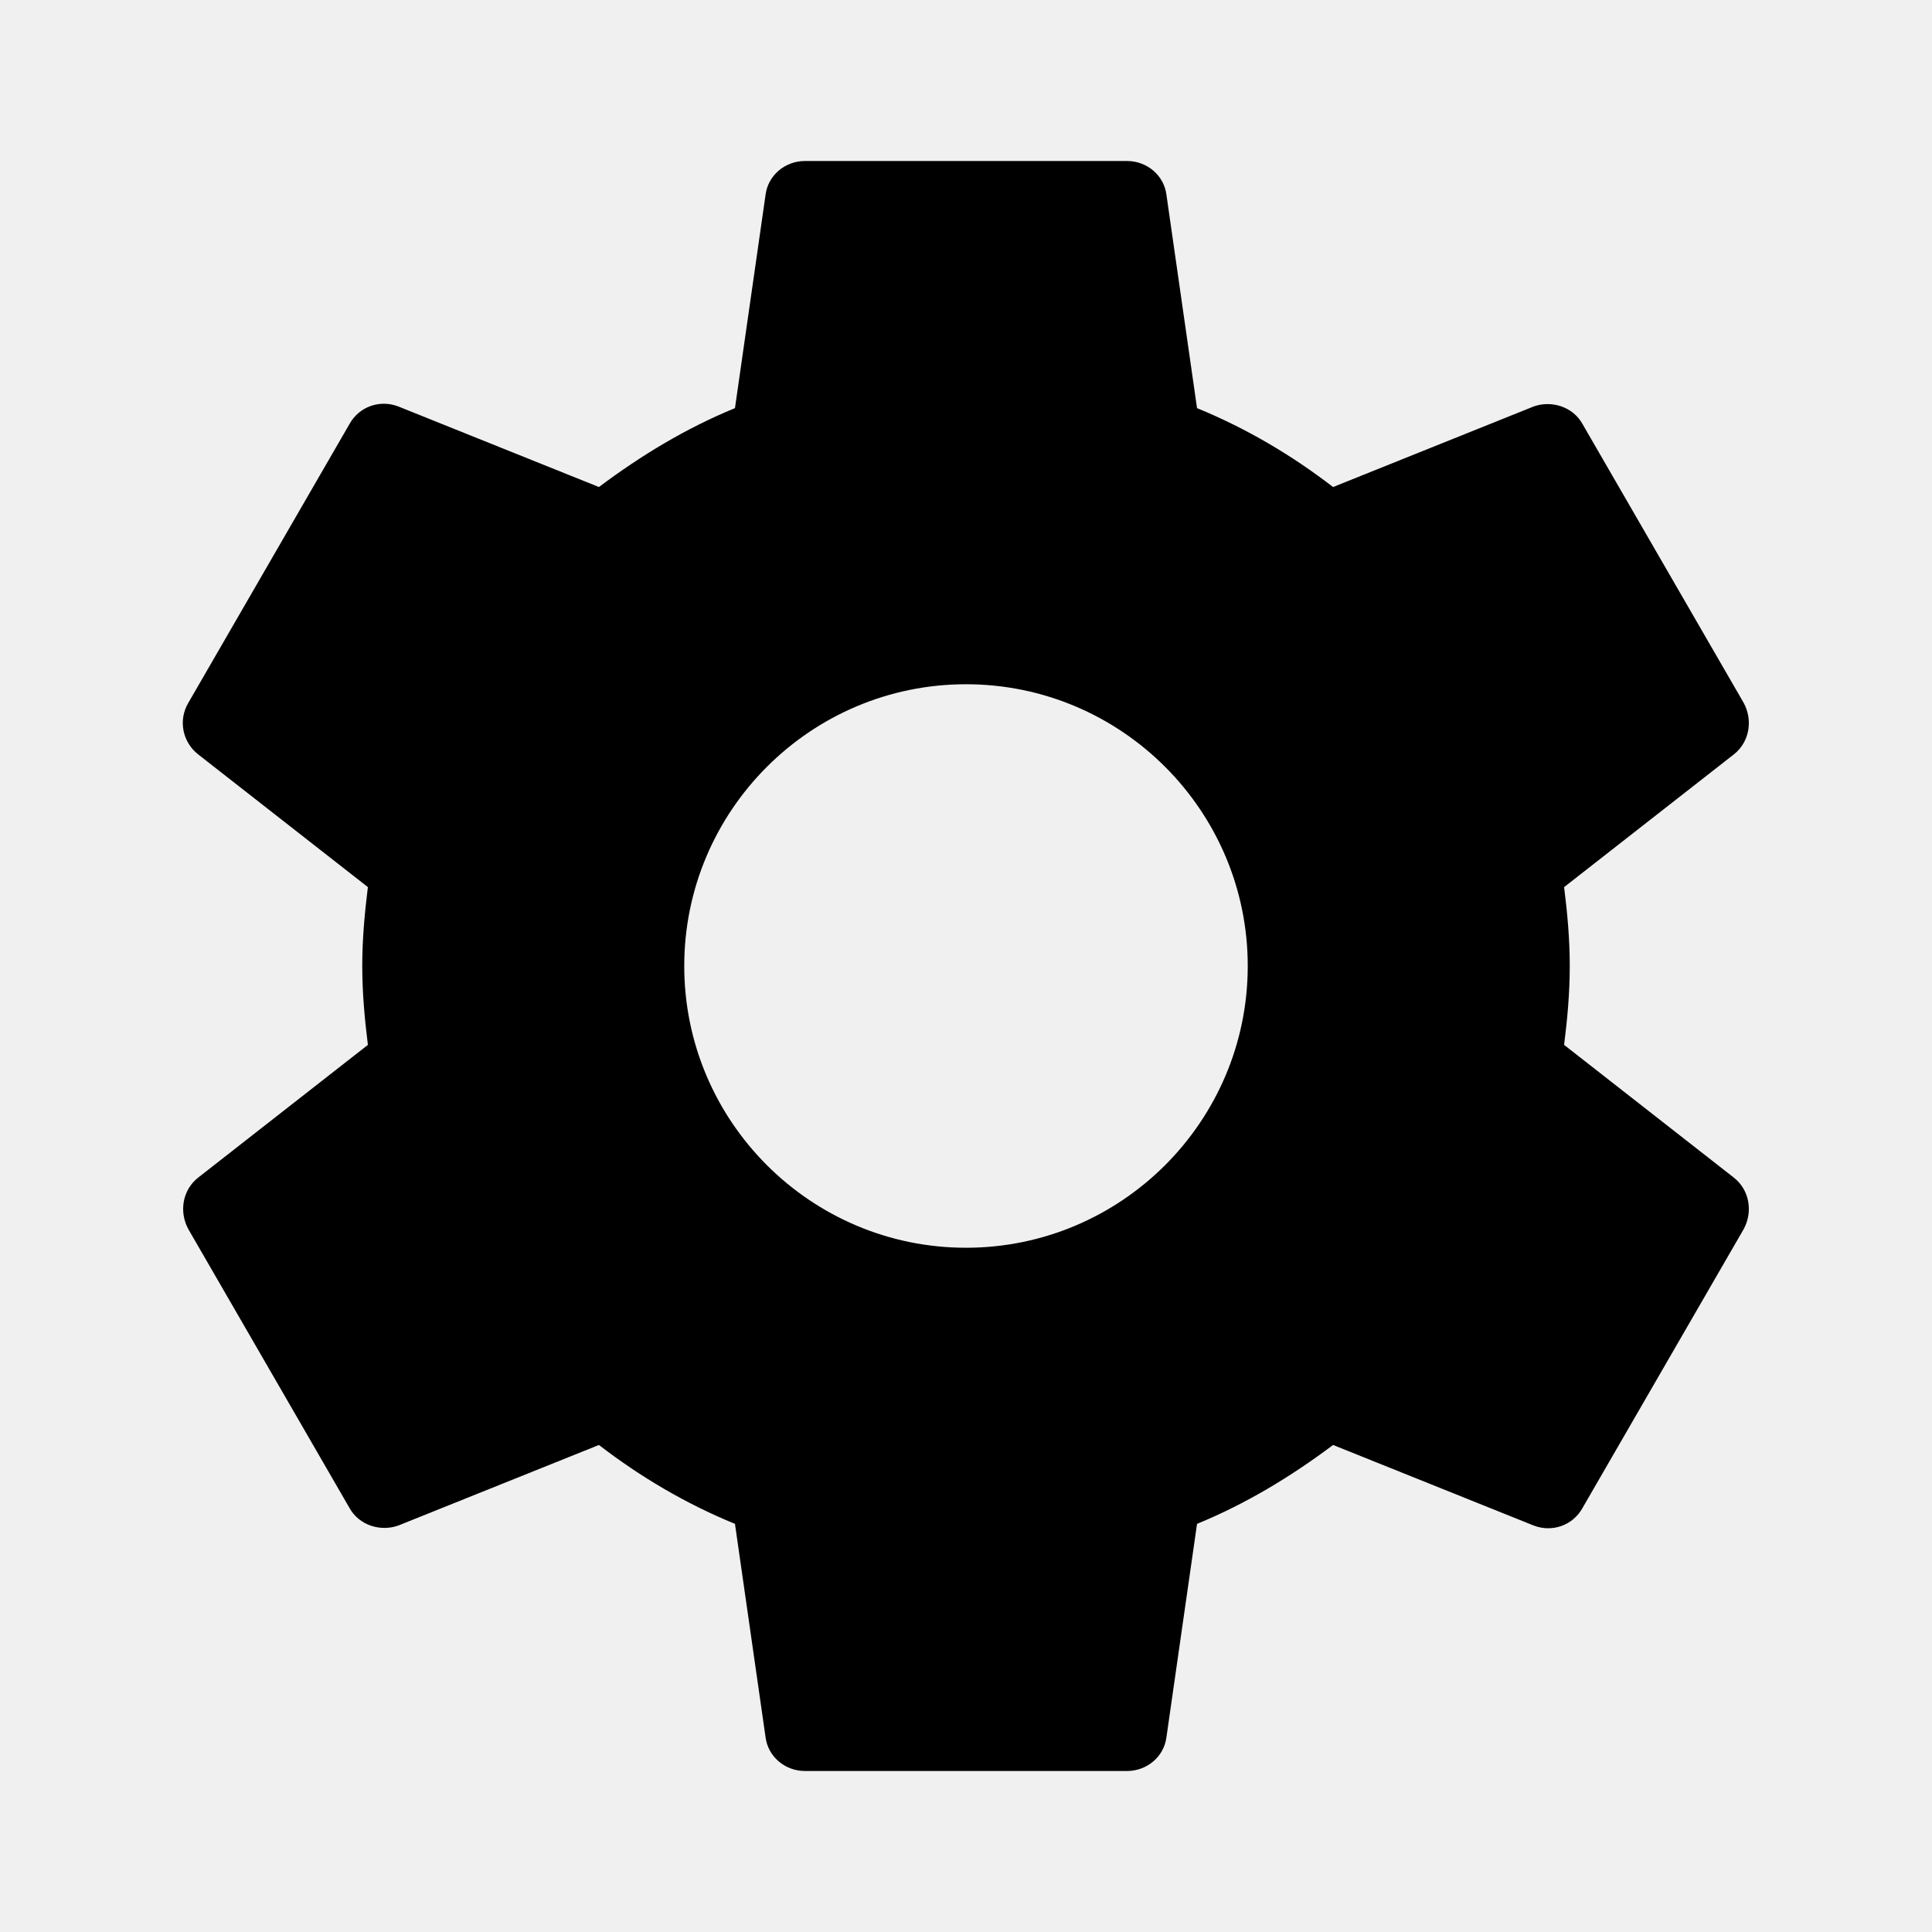
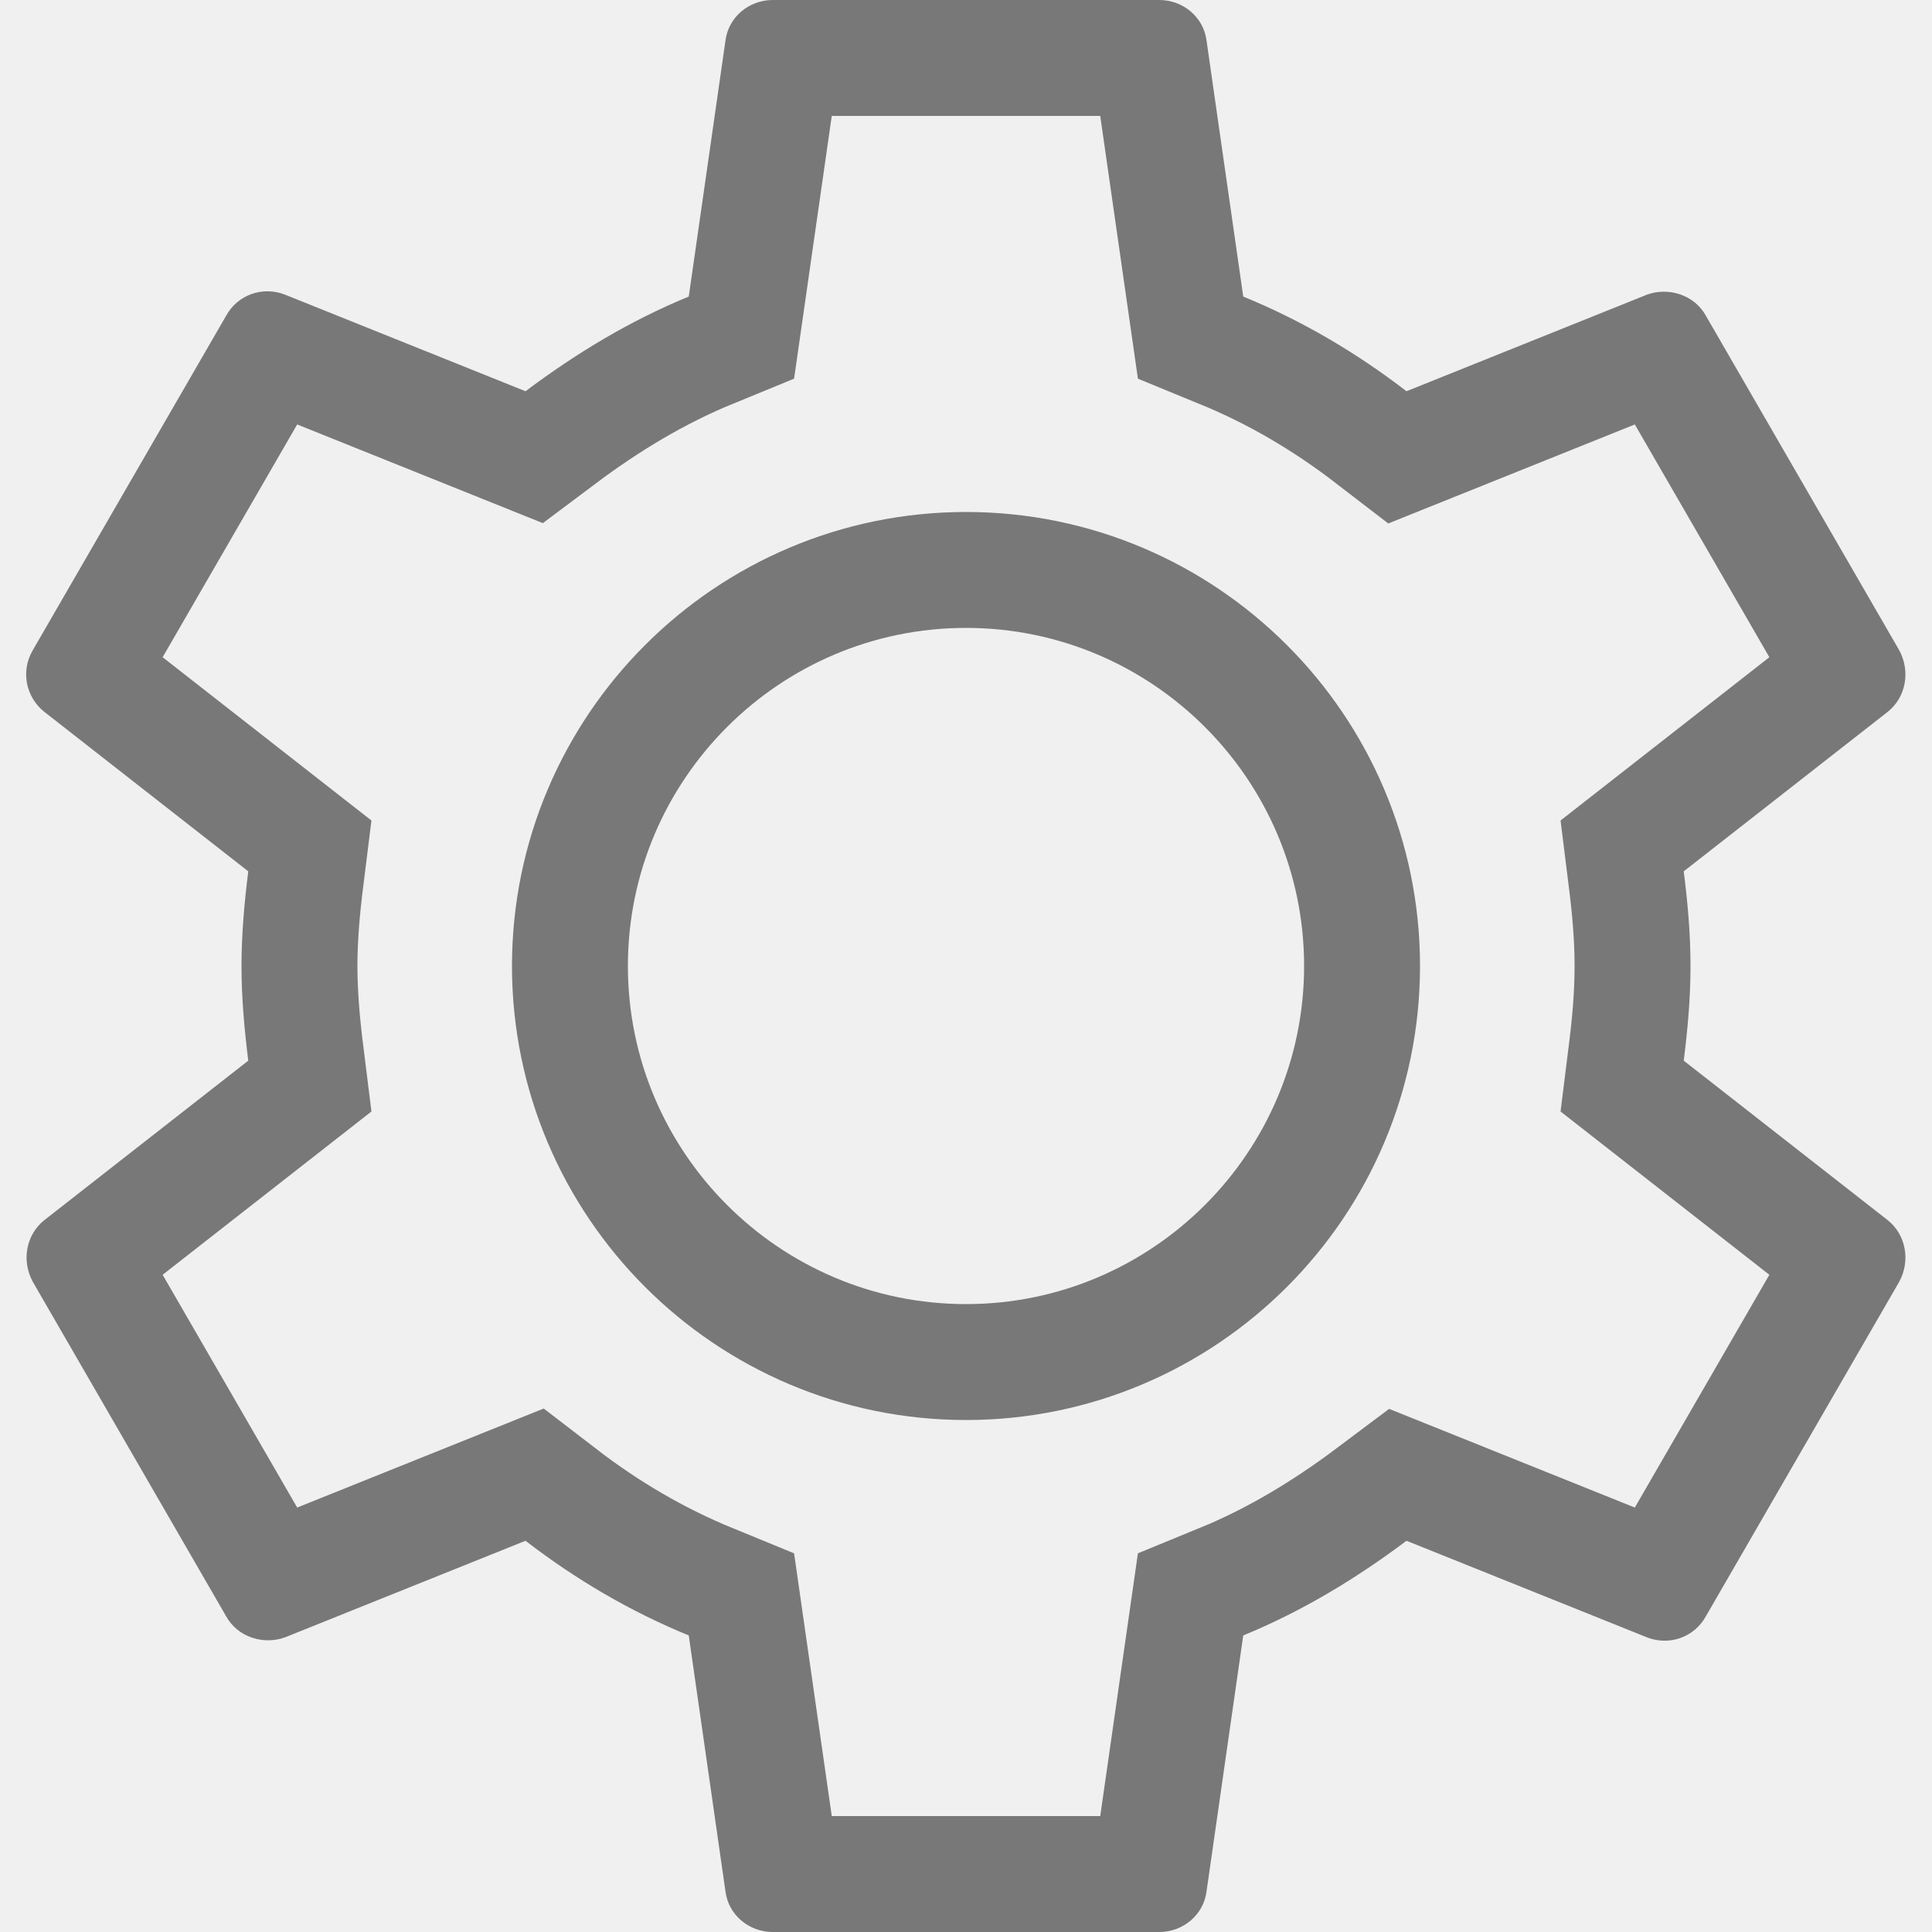
- <svg xmlns="http://www.w3.org/2000/svg" fill="#000000" height="24" viewBox="0 0 24 24" width="24">
-   <path d="M0 0h24v24H0z" fill="none" />
-   <path d="M19.43 12.98c.04-.32.07-.64.07-.98s-.03-.66-.07-.98l2.11-1.65c.19-.15.24-.42.12-.64l-2-3.46c-.12-.22-.39-.3-.61-.22l-2.49 1c-.52-.4-1.08-.73-1.69-.98l-.38-2.65C14.46 2.18 14.25 2 14 2h-4c-.25 0-.46.18-.49.42l-.38 2.65c-.61.25-1.17.59-1.69.98l-2.49-1c-.23-.09-.49 0-.61.22l-2 3.46c-.13.22-.07.49.12.64l2.11 1.65c-.04.32-.07.65-.07.98s.03.66.07.98l-2.11 1.65c-.19.15-.24.42-.12.64l2 3.46c.12.22.39.3.61.22l2.49-1c.52.4 1.08.73 1.69.98l.38 2.65c.03.24.24.42.49.42h4c.25 0 .46-.18.49-.42l.38-2.65c.61-.25 1.17-.59 1.69-.98l2.49 1c.23.09.49 0 .61-.22l2-3.46c.12-.22.07-.49-.12-.64l-2.11-1.65zM12 15.5c-1.93 0-3.5-1.57-3.5-3.5s1.57-3.5 3.5-3.5 3.5 1.57 3.5 3.5-1.57 3.5-3.5 3.5z" />
+ <svg xmlns="http://www.w3.org/2000/svg" xmlns:xlink="http://www.w3.org/1999/xlink" width="20px" height="20px" viewBox="0 0 20 20" version="1.1">
+   <defs>
+     <path d="M19.5,12 C19.5,11.66 19.47,11.34 19.43,11.02 L21.54,9.37 C21.73,9.22 21.78,8.95 21.66,8.73 L19.66,5.27 C19.54,5.05 19.27,4.97 19.05,5.05 L16.56,6.05 C16.04,5.65 15.48,5.32 14.87,5.07 L14.49,2.42 C14.46,2.18 14.25,2 14,2 L10,2 C9.75,2 9.54,2.18 9.51,2.42 L9.13,5.07 C8.52,5.32 7.96,5.66 7.44,6.05 L4.95,5.05 C4.72,4.96 4.46,5.05 4.34,5.27 L2.34,8.73 C2.21,8.95 2.27,9.22 2.46,9.37 L4.57,11.02 C4.53,11.34 4.5,11.67 4.5,12 C4.5,12.33 4.53,12.66 4.57,12.98 L2.46,14.63 C2.27,14.78 2.22,15.05 2.34,15.27 L4.34,18.73 C4.46,18.95 4.73,19.03 4.95,18.95 L7.44,17.95 C7.96,18.35 8.52,18.68 9.13,18.93 L9.51,21.58 C9.54,21.82 9.75,22 10,22 L14,22 C14.25,22 14.46,21.82 14.49,21.58 L14.87,18.93 C15.48,18.68 16.04,18.34 16.56,17.95 L19.05,18.95 C19.28,19.04 19.54,18.95 19.66,18.73 L21.66,15.27 C21.78,15.05 21.73,14.78 21.54,14.63 L19.43,12.98 C19.47,12.66 19.5,12.34 19.5,12 Z M12,15.5 C10.07,15.5 8.5,13.93 8.5,12 C8.5,10.07 10.07,8.5 12,8.5 C13.93,8.5 15.5,10.07 15.5,12 C15.5,13.93 13.93,15.5 12,15.5 L12,15.5 Z" id="path-1" />
+     <mask id="mask-2" maskContentUnits="userSpaceOnUse" maskUnits="objectBoundingBox" x="0" y="0" width="19.454" height="20" fill="white">
+       <use xlink:href="#path-1" />
+     </mask>
+   </defs>
+   <g id="Screens" stroke="none" stroke-width="1" fill="none" fill-rule="evenodd" opacity="0.5">
+     <g id="Content_BudgetList" transform="translate(-337, -129)">
+       <g id="icon/dark/gear" transform="translate(335, 127)">
+         <g id="gear">
+           <g id="Group">
+             <polygon id="Shape" points="0 0 24 0 24 24 0 24" />
+             <use id="Shape" stroke="#000000" mask="url(#mask-2)" stroke-width="2.4" fill-opacity="0" fill="#000000" xlink:href="#path-1" />
+           </g>
+         </g>
+       </g>
+     </g>
+   </g>
</svg>
